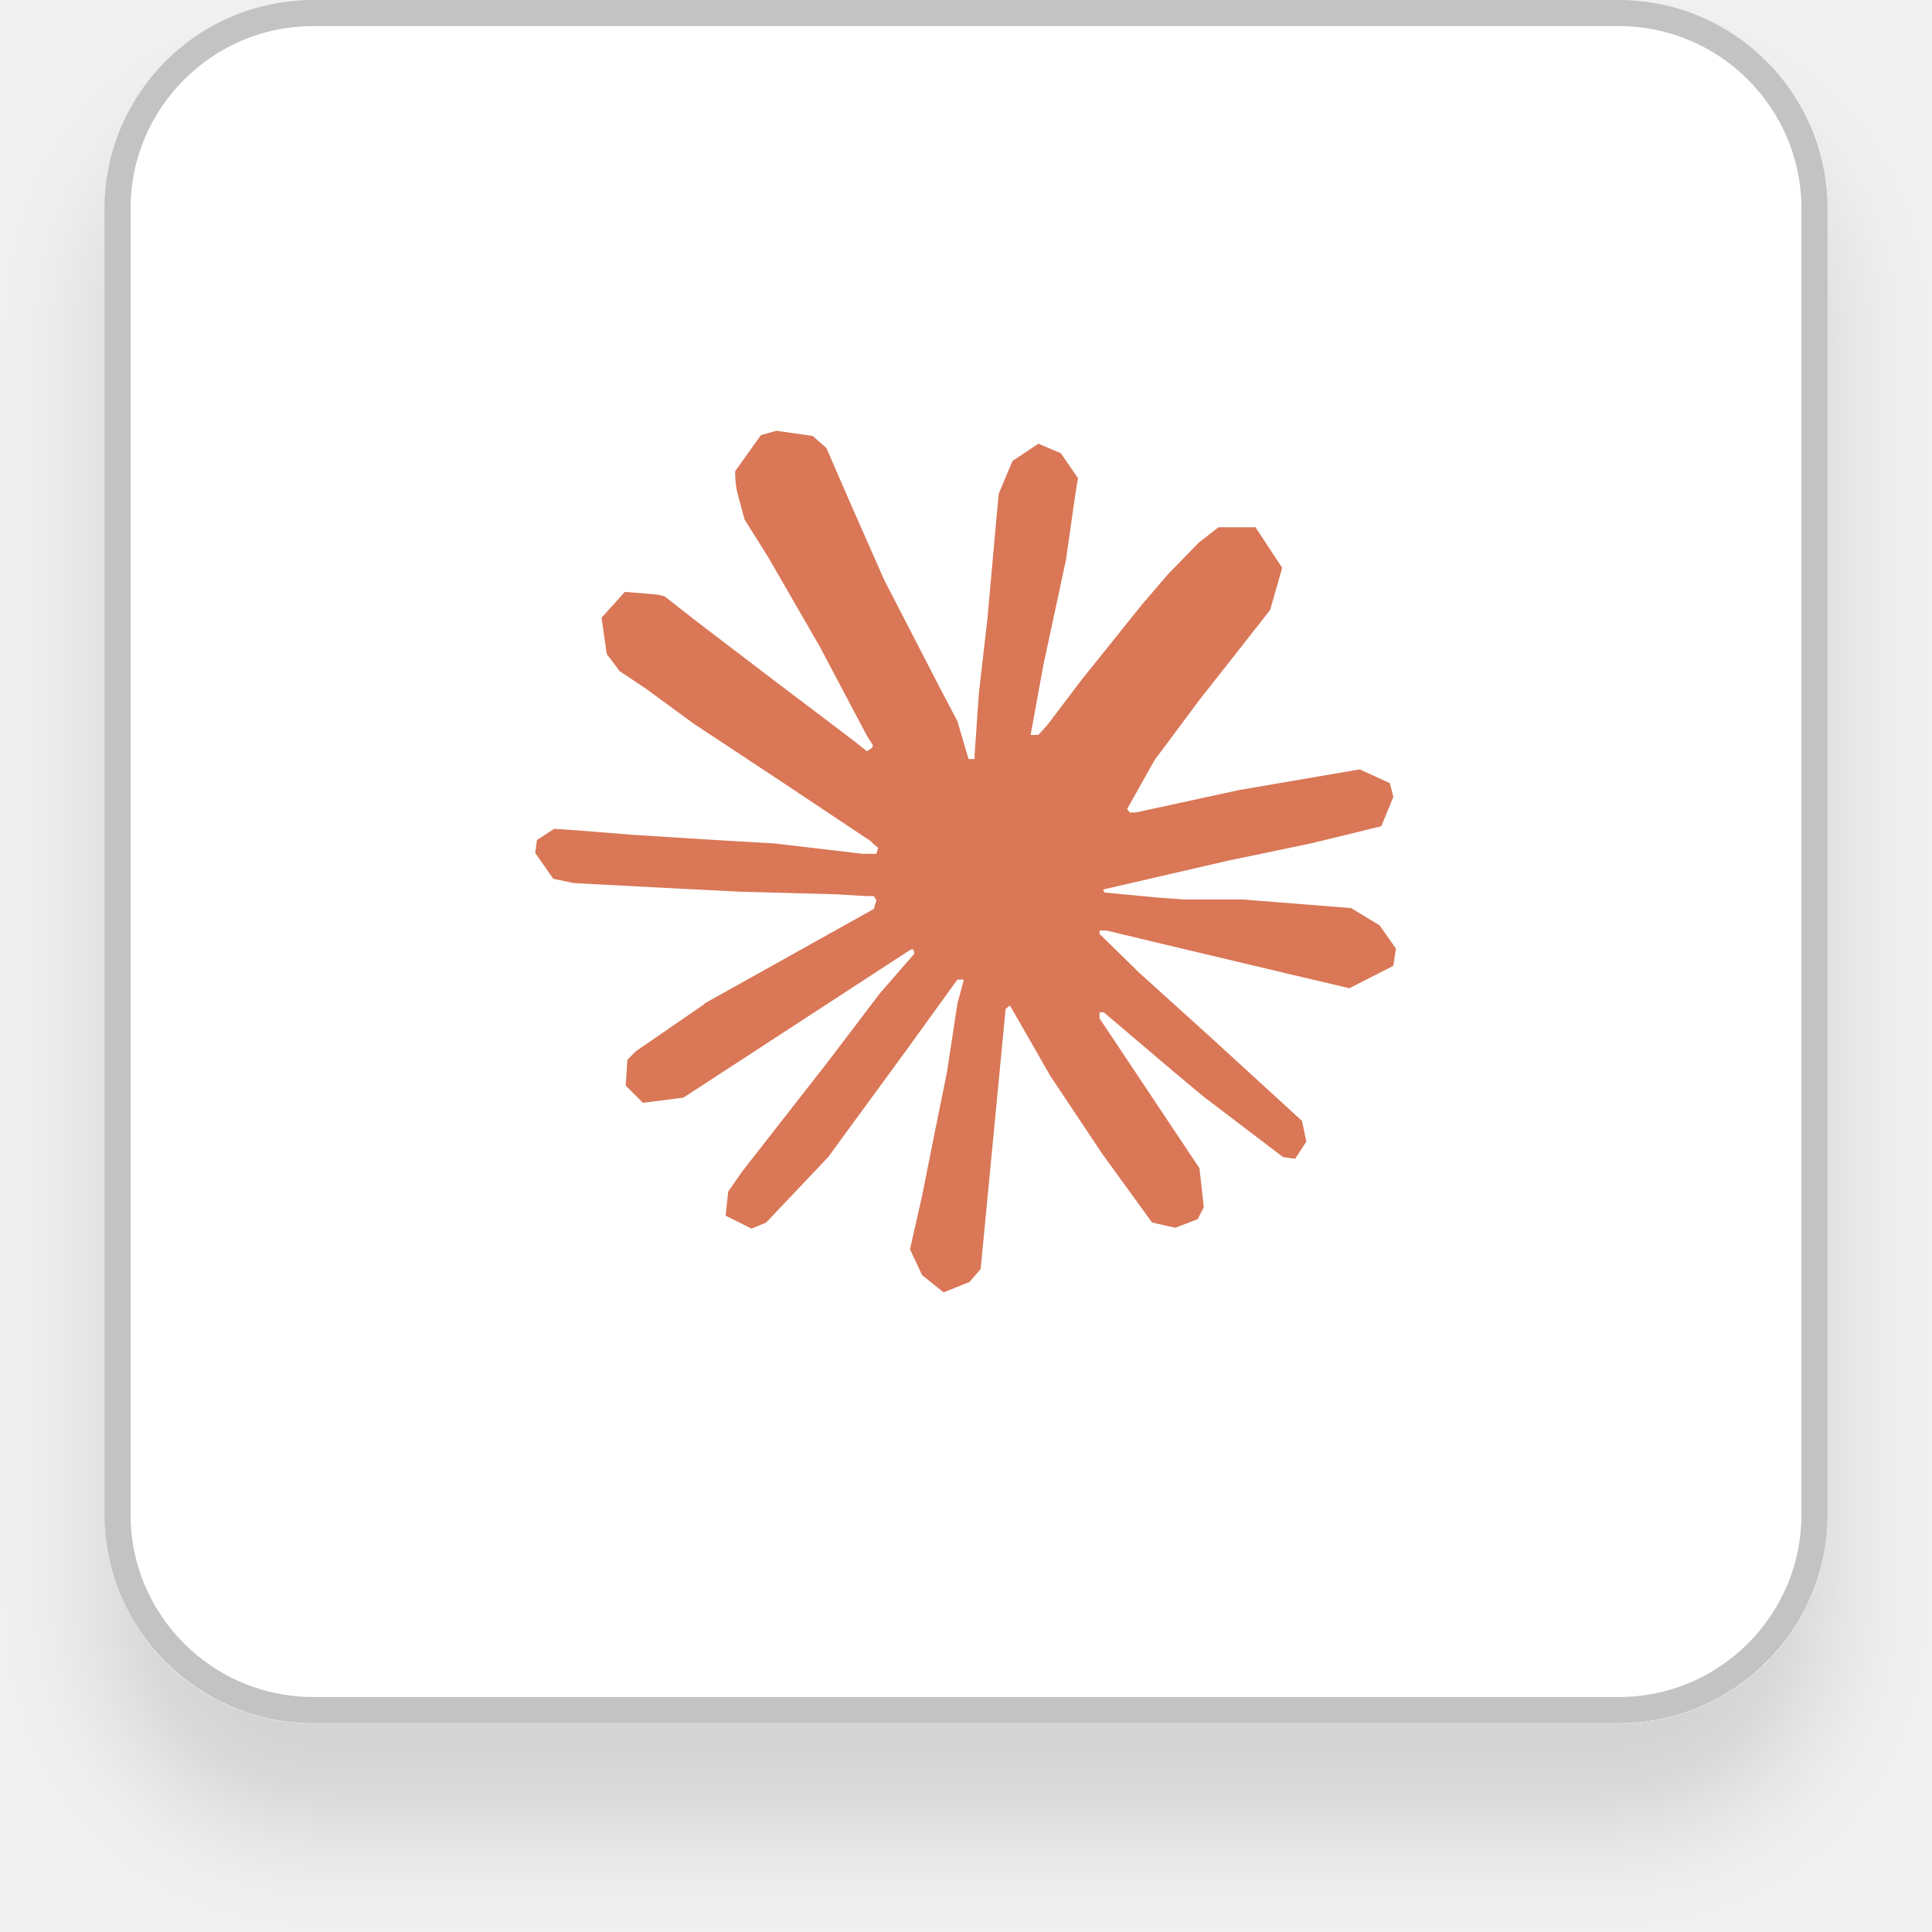
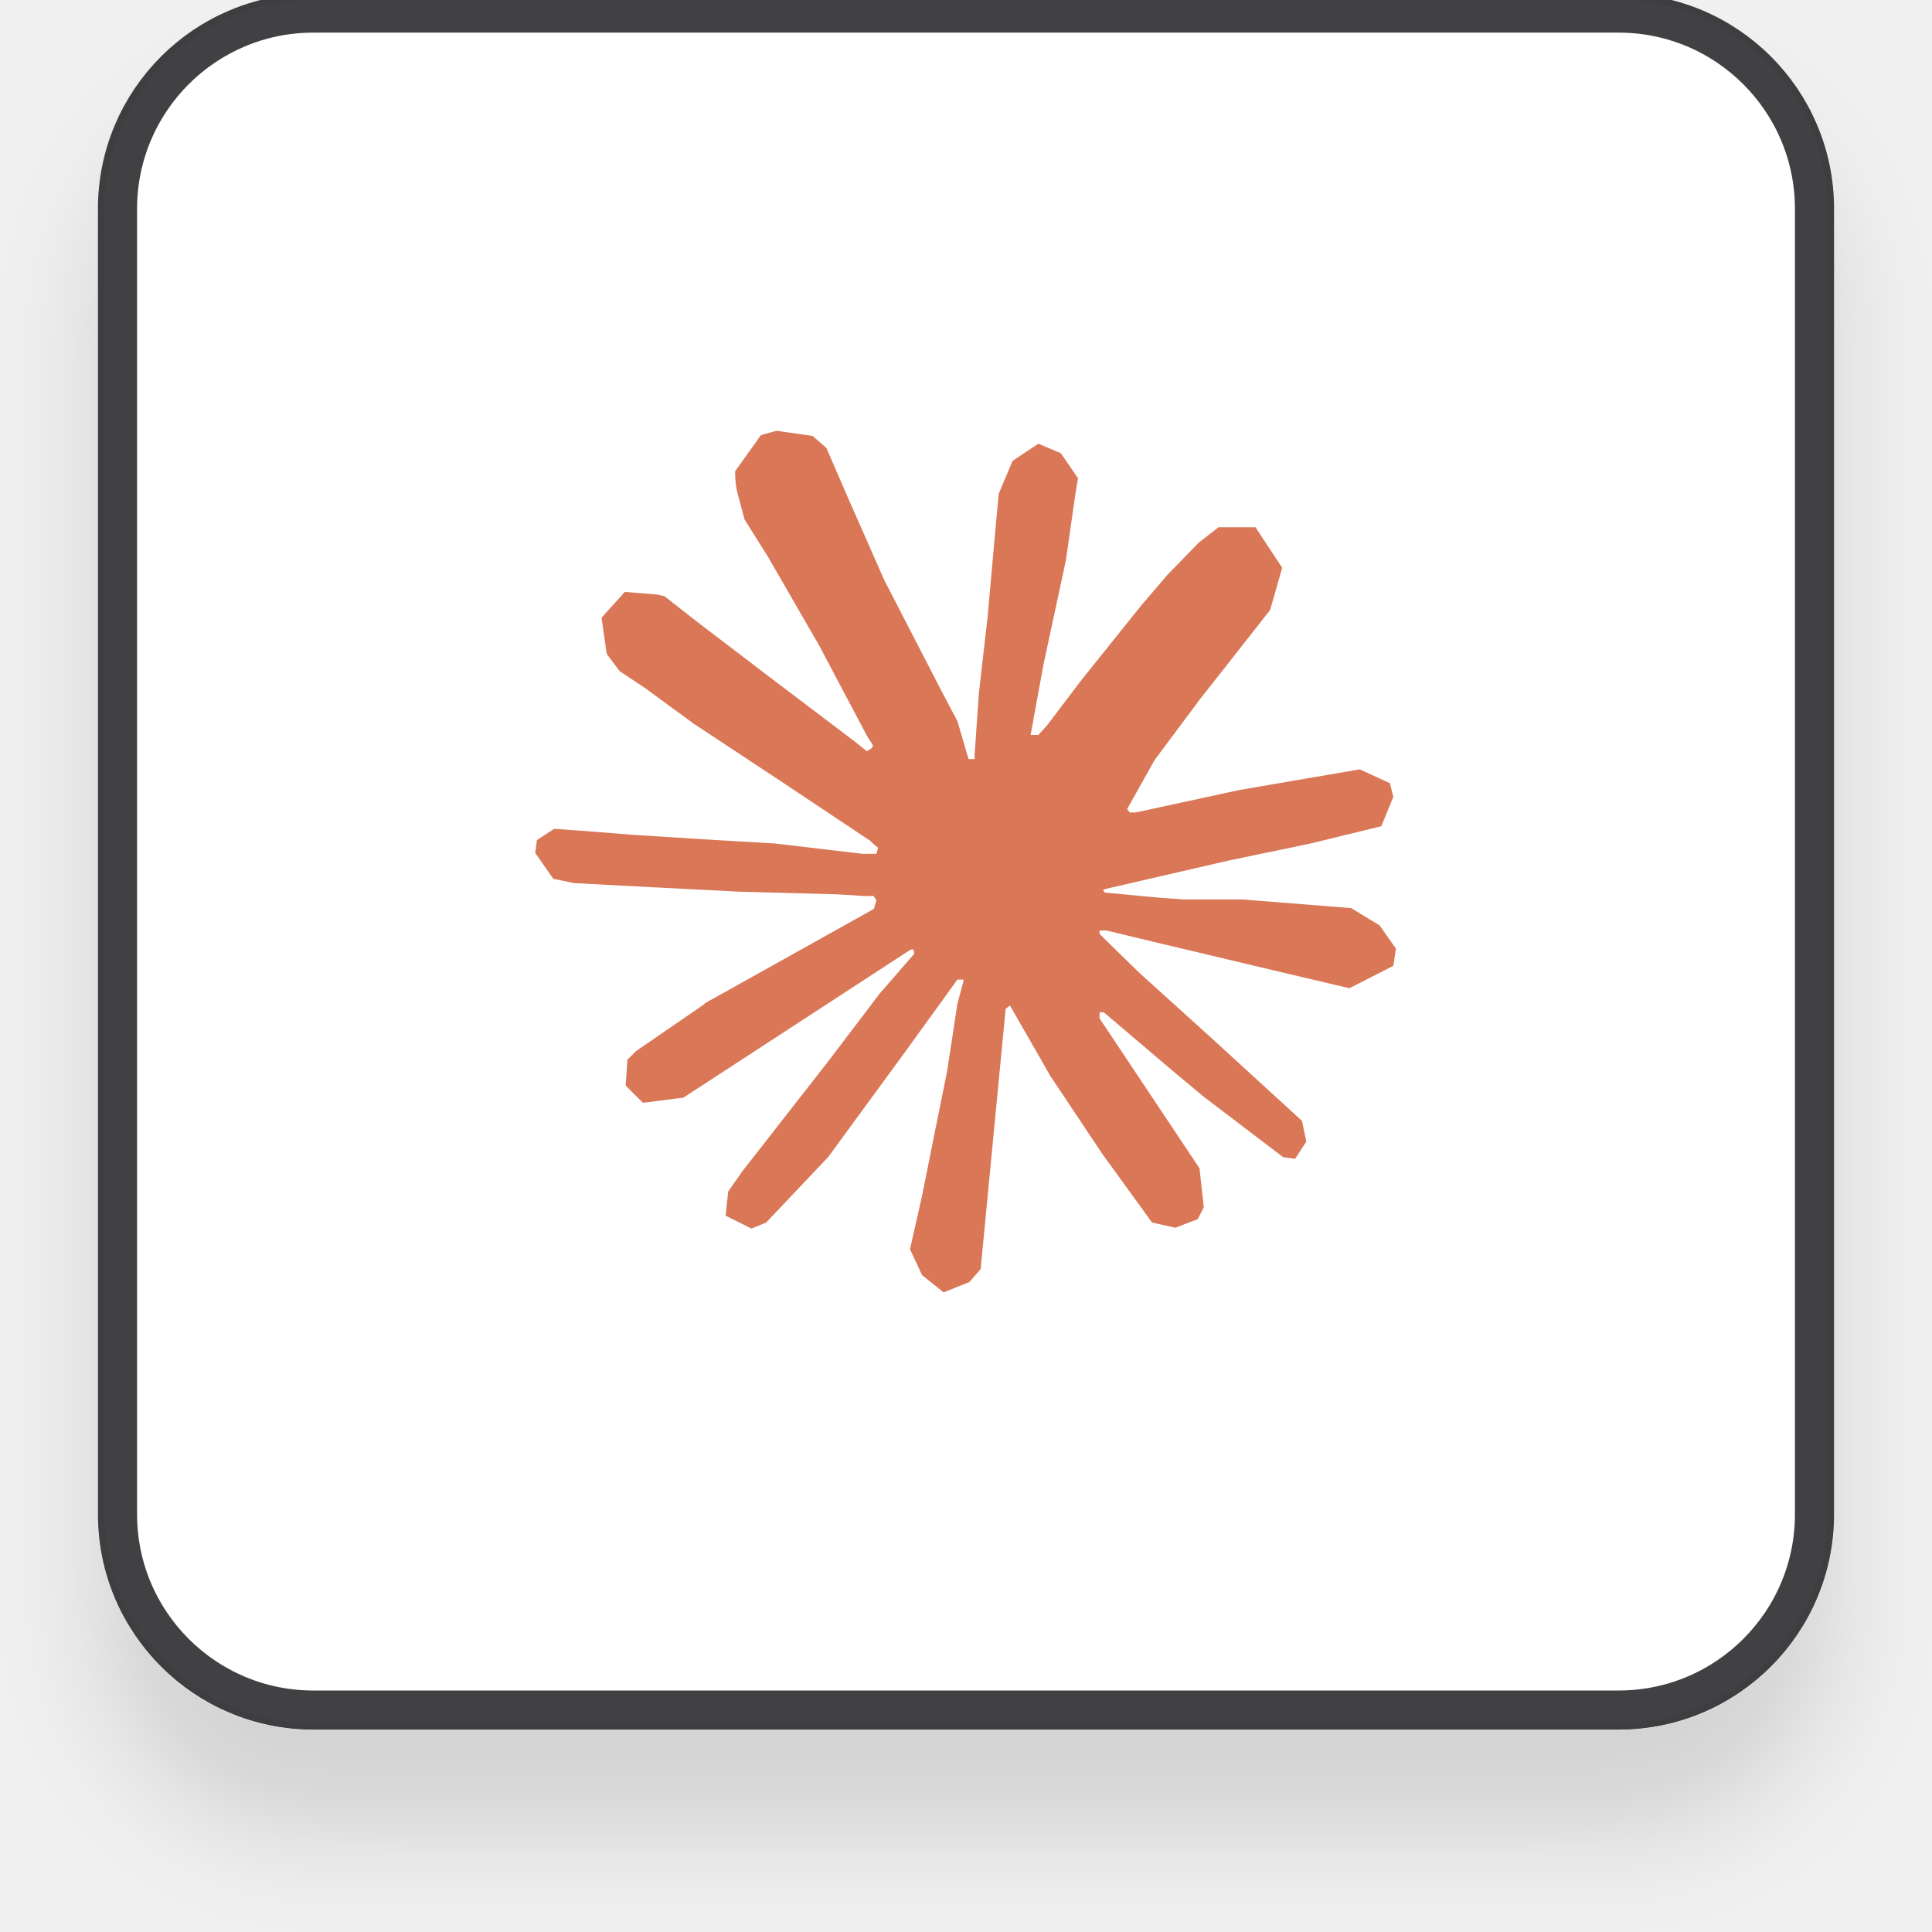
<svg xmlns="http://www.w3.org/2000/svg" width="74" height="74" viewBox="0 0 74 74" fill="none">
  <g filter="url(#filter0_d_565_785)">
    <rect x="4" y="0" width="66" height="66" rx="8" fill="white" />
-     <rect x="4.5" y="0.5" width="65" height="65" rx="7.5" stroke="#121115" stroke-opacity="0.25" />
+     <rect x="4.5" y="0.5" width="65" height="65" rx="7.5" stroke="#121115" stroke-opacity="0.8" stroke-width="1.5" />
  </g>
  <g clip-path="url(#clip0_565_785)">
    <path d="M26.968 38.445L33.469 34.815L33.568 34.485L33.469 34.32H33.139L32.05 34.254L28.354 34.155L25.12 33.99L21.985 33.825L21.193 33.66L20.5 32.67L20.566 32.175L21.226 31.746L22.183 31.812L24.262 31.977L27.397 32.175L29.674 32.307L33.04 32.703H33.568L33.634 32.472L33.469 32.34L33.337 32.208L30.07 30.03L26.572 27.72L24.724 26.367L23.734 25.707L23.239 25.047L23.041 23.661L23.932 22.671L25.153 22.77L25.45 22.836L26.671 23.793L29.311 25.806L32.71 28.38L33.205 28.776L33.403 28.644L33.436 28.545L33.205 28.182L31.39 24.75L29.41 21.318L28.519 19.899L28.288 19.041C28.189 18.711 28.156 18.381 28.156 18.051L29.146 16.665L29.74 16.5L31.126 16.698L31.654 17.16L32.512 19.14L33.865 22.209L36.01 26.367L36.67 27.621L37 28.743L37.099 29.073H37.33V28.908L37.495 26.532L37.825 23.661L38.155 19.965L38.254 18.909L38.782 17.655L39.772 16.995L40.63 17.358L41.29 18.315L41.191 18.909L40.828 21.45L39.97 25.443L39.475 28.149H39.772L40.102 27.786L41.455 26.004L43.732 23.166L44.722 22.011L45.91 20.79L46.669 20.196H48.088L49.111 21.747L48.649 23.364L47.197 25.212L45.976 26.763L44.227 29.106L43.171 30.987L43.27 31.119H43.501L47.461 30.261L49.573 29.898L52.081 29.469L53.236 29.997L53.368 30.525L52.906 31.647L50.2 32.307L47.032 32.967L42.313 34.056L42.247 34.089L42.313 34.188L44.425 34.386L45.349 34.452H47.593L51.751 34.782L52.84 35.442L53.467 36.333L53.368 36.993L51.685 37.851L49.441 37.323L44.161 36.069L42.379 35.64H42.115V35.772L43.633 37.257L46.372 39.732L49.87 42.933L50.035 43.725L49.606 44.385L49.144 44.319L46.108 42.009L44.92 41.019L42.28 38.775H42.115V39.006L42.709 39.897L45.943 44.748L46.108 46.233L45.877 46.695L45.019 47.025L44.128 46.827L42.214 44.187L40.234 41.217L38.683 38.511L38.518 38.643L37.561 48.609L37.132 49.104L36.142 49.5L35.317 48.84L34.855 47.85L35.317 45.804L35.845 43.164L36.274 41.052L36.67 38.445L36.901 37.587V37.521H36.67L34.69 40.26L31.72 44.319L29.344 46.827L28.783 47.058L27.793 46.563L27.892 45.639L28.42 44.88L31.72 40.656L33.7 38.049L35.02 36.531L34.987 36.366H34.888L26.176 42.042L24.625 42.24L23.965 41.58L24.031 40.59L24.361 40.26L27.001 38.445H26.968Z" fill="#D97757" />
  </g>
  <defs>
    <filter id="filter0_d_565_785" x="0" y="0" width="74" height="74" filterUnits="userSpaceOnUse" color-interpolation-filters="sRGB">
      <feFlood flood-opacity="0" result="BackgroundImageFix" />
      <feColorMatrix in="SourceAlpha" type="matrix" values="0 0 0 0 0 0 0 0 0 0 0 0 0 0 0 0 0 0 127 0" result="hardAlpha" />
      <feOffset dy="4" />
      <feGaussianBlur stdDeviation="2" />
      <feComposite in2="hardAlpha" operator="out" />
      <feColorMatrix type="matrix" values="0 0 0 0 0 0 0 0 0 0 0 0 0 0 0 0 0 0 0.12 0" />
      <feBlend mode="normal" in2="BackgroundImageFix" result="effect1_dropShadow_565_785" />
      <feBlend mode="normal" in="SourceGraphic" in2="effect1_dropShadow_565_785" result="shape" />
    </filter>
    <clipPath id="clip0_565_785">
      <rect width="33" height="33" fill="white" transform="translate(20.5 16.5)" />
    </clipPath>
  </defs>
</svg>
